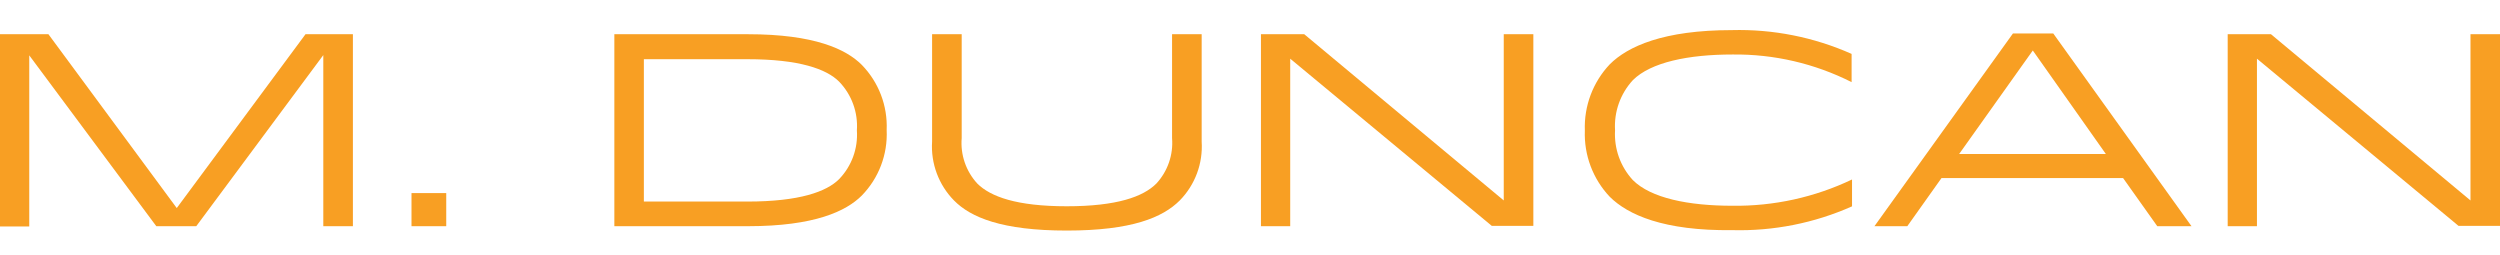
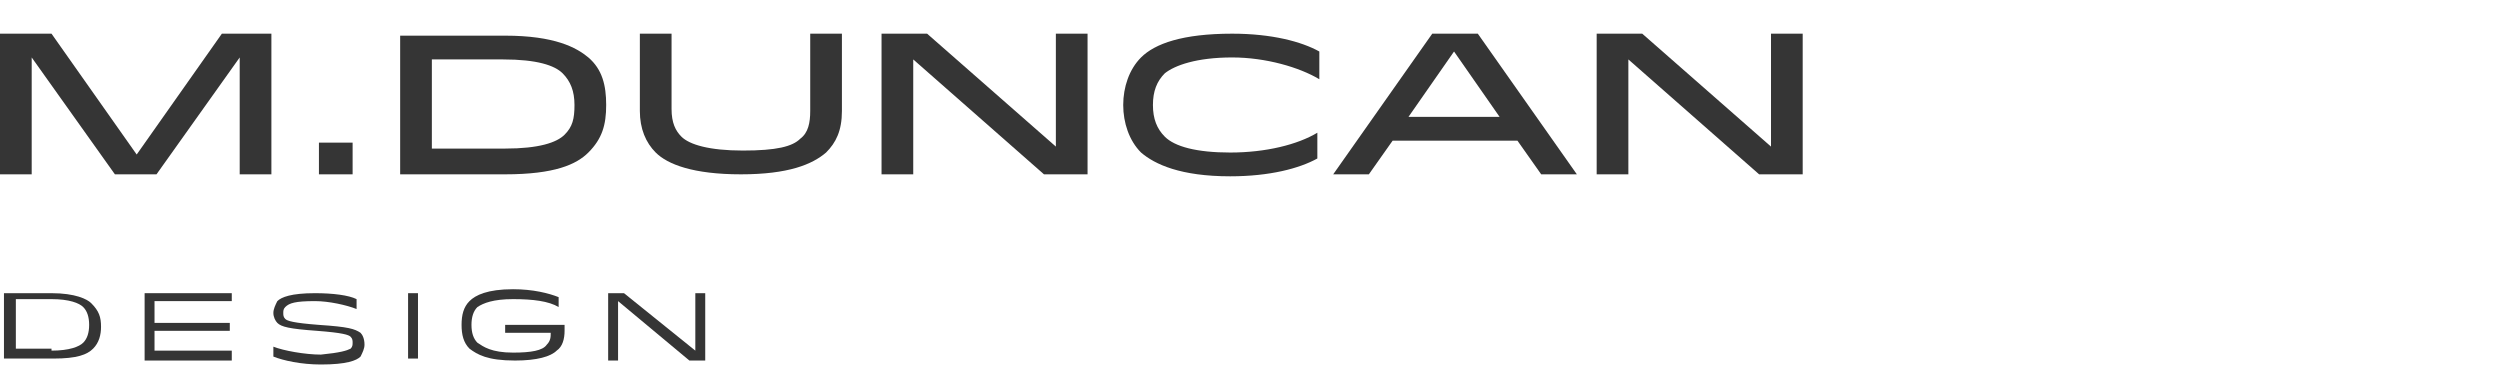
- <svg xmlns="http://www.w3.org/2000/svg" id="Layer_1" data-name="Layer 1" viewBox="0 0 292.22 29.71">
-   <defs>
-     <style>.cls-1{fill:#f89f23;}</style>
-   </defs>
-   <path class="cls-1" d="M41.25,26.44H37.79v-20l-14.85,20H18.27L3.42,6.47v20H0V4H5.66l15,20.32L35.71,4h5.54Z" />
-   <path class="cls-1" d="M48.1,26.44V22.57h4.06v3.87Z" />
-   <path class="cls-1" d="M100.73,22.86c-1.82,1.82-5.5,3.58-13.31,3.58H71.81V4H87.42c7.81,0,11.49,1.76,13.31,3.58a10.27,10.27,0,0,1,2.91,7.62A10.27,10.27,0,0,1,100.73,22.86Zm-13.37.7c6.08,0,9.25-1.15,10.72-2.62a7.46,7.46,0,0,0,2.08-5.7,7.46,7.46,0,0,0-2.08-5.7c-1.47-1.47-4.64-2.62-10.72-2.62H75.26V23.56Z" />
-   <path class="cls-1" d="M135.17,21.45A7,7,0,0,0,137,16.14V4h3.46V16.55a9,9,0,0,1-2.56,6.88c-2,2-5.63,3.52-13.21,3.52s-11.23-1.54-13.18-3.52a9,9,0,0,1-2.56-6.88V4h3.46V16.14a7,7,0,0,0,1.82,5.31c1.54,1.54,4.61,2.66,10.46,2.66S133.63,23,135.17,21.45Z" />
-   <path class="cls-1" d="M175.77,23.43V4h3.46v22.4h-4.86L150.81,6.86V26.44h-3.42V4h5.06Z" />
-   <path class="cls-1" d="M188.16,23a10.67,10.67,0,0,1-2.91-7.74,10.68,10.68,0,0,1,2.91-7.74c2.11-2.11,6.3-4,14.27-4a32.34,32.34,0,0,1,14,2.78v3.3a30.07,30.07,0,0,0-13.92-3.23c-5.15,0-9.54.9-11.65,3a7.93,7.93,0,0,0-2.08,5.86,7.9,7.9,0,0,0,2.08,5.82c2.11,2.11,6.5,3,11.62,3a31.5,31.5,0,0,0,14-3.07v3.14a32.34,32.34,0,0,1-14,2.78C194.46,27,190.27,25.1,188.16,23Z" />
-   <path class="cls-1" d="M240,3.91l16.16,22.53h-4l-4-5.63H226.94l-4,5.63h-3.84L235.29,3.91ZM229,18h17.15l-8.54-12.1Z" />
-   <path class="cls-1" d="M288.77,23.43V4h3.46v22.4h-4.86L263.81,6.86V26.44h-3.42V4h5.06Z" />
+ <svg xmlns="http://www.w3.org/2000/svg" version="1.1" id="Layer_1" x="0px" y="0px" viewBox="0 0 126.2 19.5" enable-background="new 0 0 126.2 19.5" xml:space="preserve">
+   <polygon fill="#353535" points="11.2,1.7 6.9,7.8 2.6,1.7 0,1.7 0,8.8 1.6,8.8 1.6,2.9 5.8,8.8 7.9,8.8 12.1,2.9 12.1,8.8 13.7,8.8   13.7,1.7 " />
+   <rect x="16.1" y="7.2" fill="#353535" width="1.7" height="1.6" />
+   <g>
+     <path fill="#353535" d="M25.5,7.5c1.7,0,2.6-0.3,3-0.7C28.9,6.4,29,6,29,5.3c0-0.7-0.2-1.2-0.6-1.6c-0.4-0.4-1.3-0.7-3-0.7h-3.6   v4.5H25.5z M29.7,7.7c-0.6,0.6-1.7,1.1-4.2,1.1h-5.3v-7h5.3c2.5,0,3.6,0.6,4.2,1.1c0.7,0.6,0.9,1.4,0.9,2.4S30.4,7,29.7,7.7" />
+     <path fill="#353535" d="M40.4,7c0.4-0.3,0.5-0.8,0.5-1.4V1.7h1.6v3.9c0,1-0.3,1.6-0.8,2.1c-0.7,0.6-1.9,1.1-4.3,1.1   c-2.4,0-3.7-0.5-4.3-1.1c-0.5-0.5-0.8-1.2-0.8-2.1V1.7h1.6v3.8c0,0.7,0.2,1.1,0.5,1.4c0.4,0.4,1.4,0.7,3.1,0.7S40,7.4,40.4,7" />
+   </g>
+   <polygon fill="#353535" points="53.3,1.7 53.3,7.4 46.8,1.7 44.5,1.7 44.5,8.8 46.1,8.8 46.1,3 52.7,8.8 54.9,8.8 54.9,1.7 " />
+   <g>
+     <path fill="#353535" d="M57.6,7.7c-0.6-0.6-0.9-1.5-0.9-2.4s0.3-1.8,0.9-2.4c0.7-0.7,2.1-1.2,4.6-1.2c2,0,3.5,0.4,4.4,0.9v1.4   c-1-0.6-2.7-1.1-4.4-1.1c-1.8,0-2.9,0.4-3.4,0.8c-0.4,0.4-0.6,0.9-0.6,1.6c0,0.7,0.2,1.2,0.6,1.6c0.5,0.5,1.6,0.8,3.3,0.8   c1.8,0,3.4-0.4,4.4-1V8c-0.9,0.5-2.4,0.9-4.4,0.9C59.6,8.9,58.3,8.3,57.6,7.7" />
+   </g>
+   <path fill="#353535" d="M73.4,2.6l2.3,3.3h-4.6L73.4,2.6z M72.3,1.7l-5,7.1h1.8l1.2-1.7h6.3l1.2,1.7h1.8l-5-7.1H72.3z" />
+   <polygon fill="#353535" points="89.4,1.7 89.4,7.4 82.9,1.7 80.6,1.7 80.6,8.8 82.2,8.8 82.2,3 88.8,8.8 91,8.8 91,1.7 " />
+   <g>
+     <path fill="#353535" d="M2.6,17.7c0.9,0,1.4-0.2,1.6-0.4c0.2-0.2,0.3-0.5,0.3-0.9c0-0.4-0.1-0.7-0.3-0.9c-0.2-0.2-0.7-0.4-1.6-0.4   H0.8v2.5H2.6z M4.7,17.6c-0.3,0.3-0.8,0.5-2,0.5H0.2v-3.3h2.4c1.2,0,1.8,0.3,2,0.5C5,15.7,5.1,16,5.1,16.5   C5.1,16.9,5,17.3,4.7,17.6" />
+   </g>
+   <polygon fill="#353535" points="7.3,14.8 7.3,18.2 11.7,18.2 11.7,17.7 7.8,17.7 7.8,16.7 11.6,16.7 11.6,16.3 7.8,16.3 7.8,15.2   11.7,15.2 11.7,14.8 " />
+   <g>
+     <path fill="#353535" d="M17.7,17.6c0.1-0.1,0.1-0.2,0.1-0.3c0-0.1,0-0.2-0.1-0.3c-0.1-0.1-0.4-0.2-1.7-0.3c-1.4-0.1-1.8-0.2-2-0.4   c-0.1-0.1-0.2-0.3-0.2-0.5c0-0.2,0.1-0.4,0.2-0.6c0.2-0.2,0.7-0.4,1.9-0.4c0.9,0,1.7,0.1,2.1,0.3v0.5c-0.5-0.2-1.4-0.4-2.1-0.4   c-1,0-1.3,0.1-1.5,0.3c-0.1,0.1-0.1,0.2-0.1,0.3c0,0.1,0,0.2,0.1,0.3c0.1,0.1,0.4,0.2,1.7,0.3c1.5,0.1,1.8,0.2,2.1,0.4   c0.1,0.1,0.2,0.3,0.2,0.6c0,0.2-0.1,0.4-0.2,0.6c-0.2,0.2-0.7,0.4-2,0.4c-1,0-1.9-0.2-2.4-0.4v-0.5c0.5,0.2,1.6,0.4,2.4,0.4   C17.2,17.8,17.5,17.7,17.7,17.6" />
+   </g>
+   <rect x="20.6" y="14.8" fill="#353535" width="0.5" height="3.3" />
+   <g>
+     <path fill="#353535" d="M28.5,16.4v0.3c0,0.4-0.1,0.8-0.4,1c-0.3,0.3-1,0.5-2.1,0.5c-1.4,0-1.9-0.3-2.3-0.6   c-0.3-0.3-0.4-0.7-0.4-1.2c0-0.5,0.1-0.9,0.4-1.2c0.3-0.3,0.9-0.6,2.2-0.6c1,0,1.8,0.2,2.3,0.4v0.5c-0.5-0.3-1.3-0.4-2.3-0.4   c-1,0-1.5,0.2-1.8,0.4c-0.2,0.2-0.3,0.5-0.3,0.9c0,0.4,0.1,0.7,0.3,0.9c0.3,0.2,0.7,0.5,1.8,0.5c0.9,0,1.5-0.1,1.7-0.4   c0.2-0.2,0.2-0.4,0.2-0.6h-2.3v-0.4H28.5z" />
+   </g>
+   <polygon fill="#353535" points="35.1,14.8 35.1,17.7 31.5,14.8 30.7,14.8 30.7,18.2 31.2,18.2 31.2,15.2 34.8,18.2 35.6,18.2   35.6,14.8 " />
</svg>
